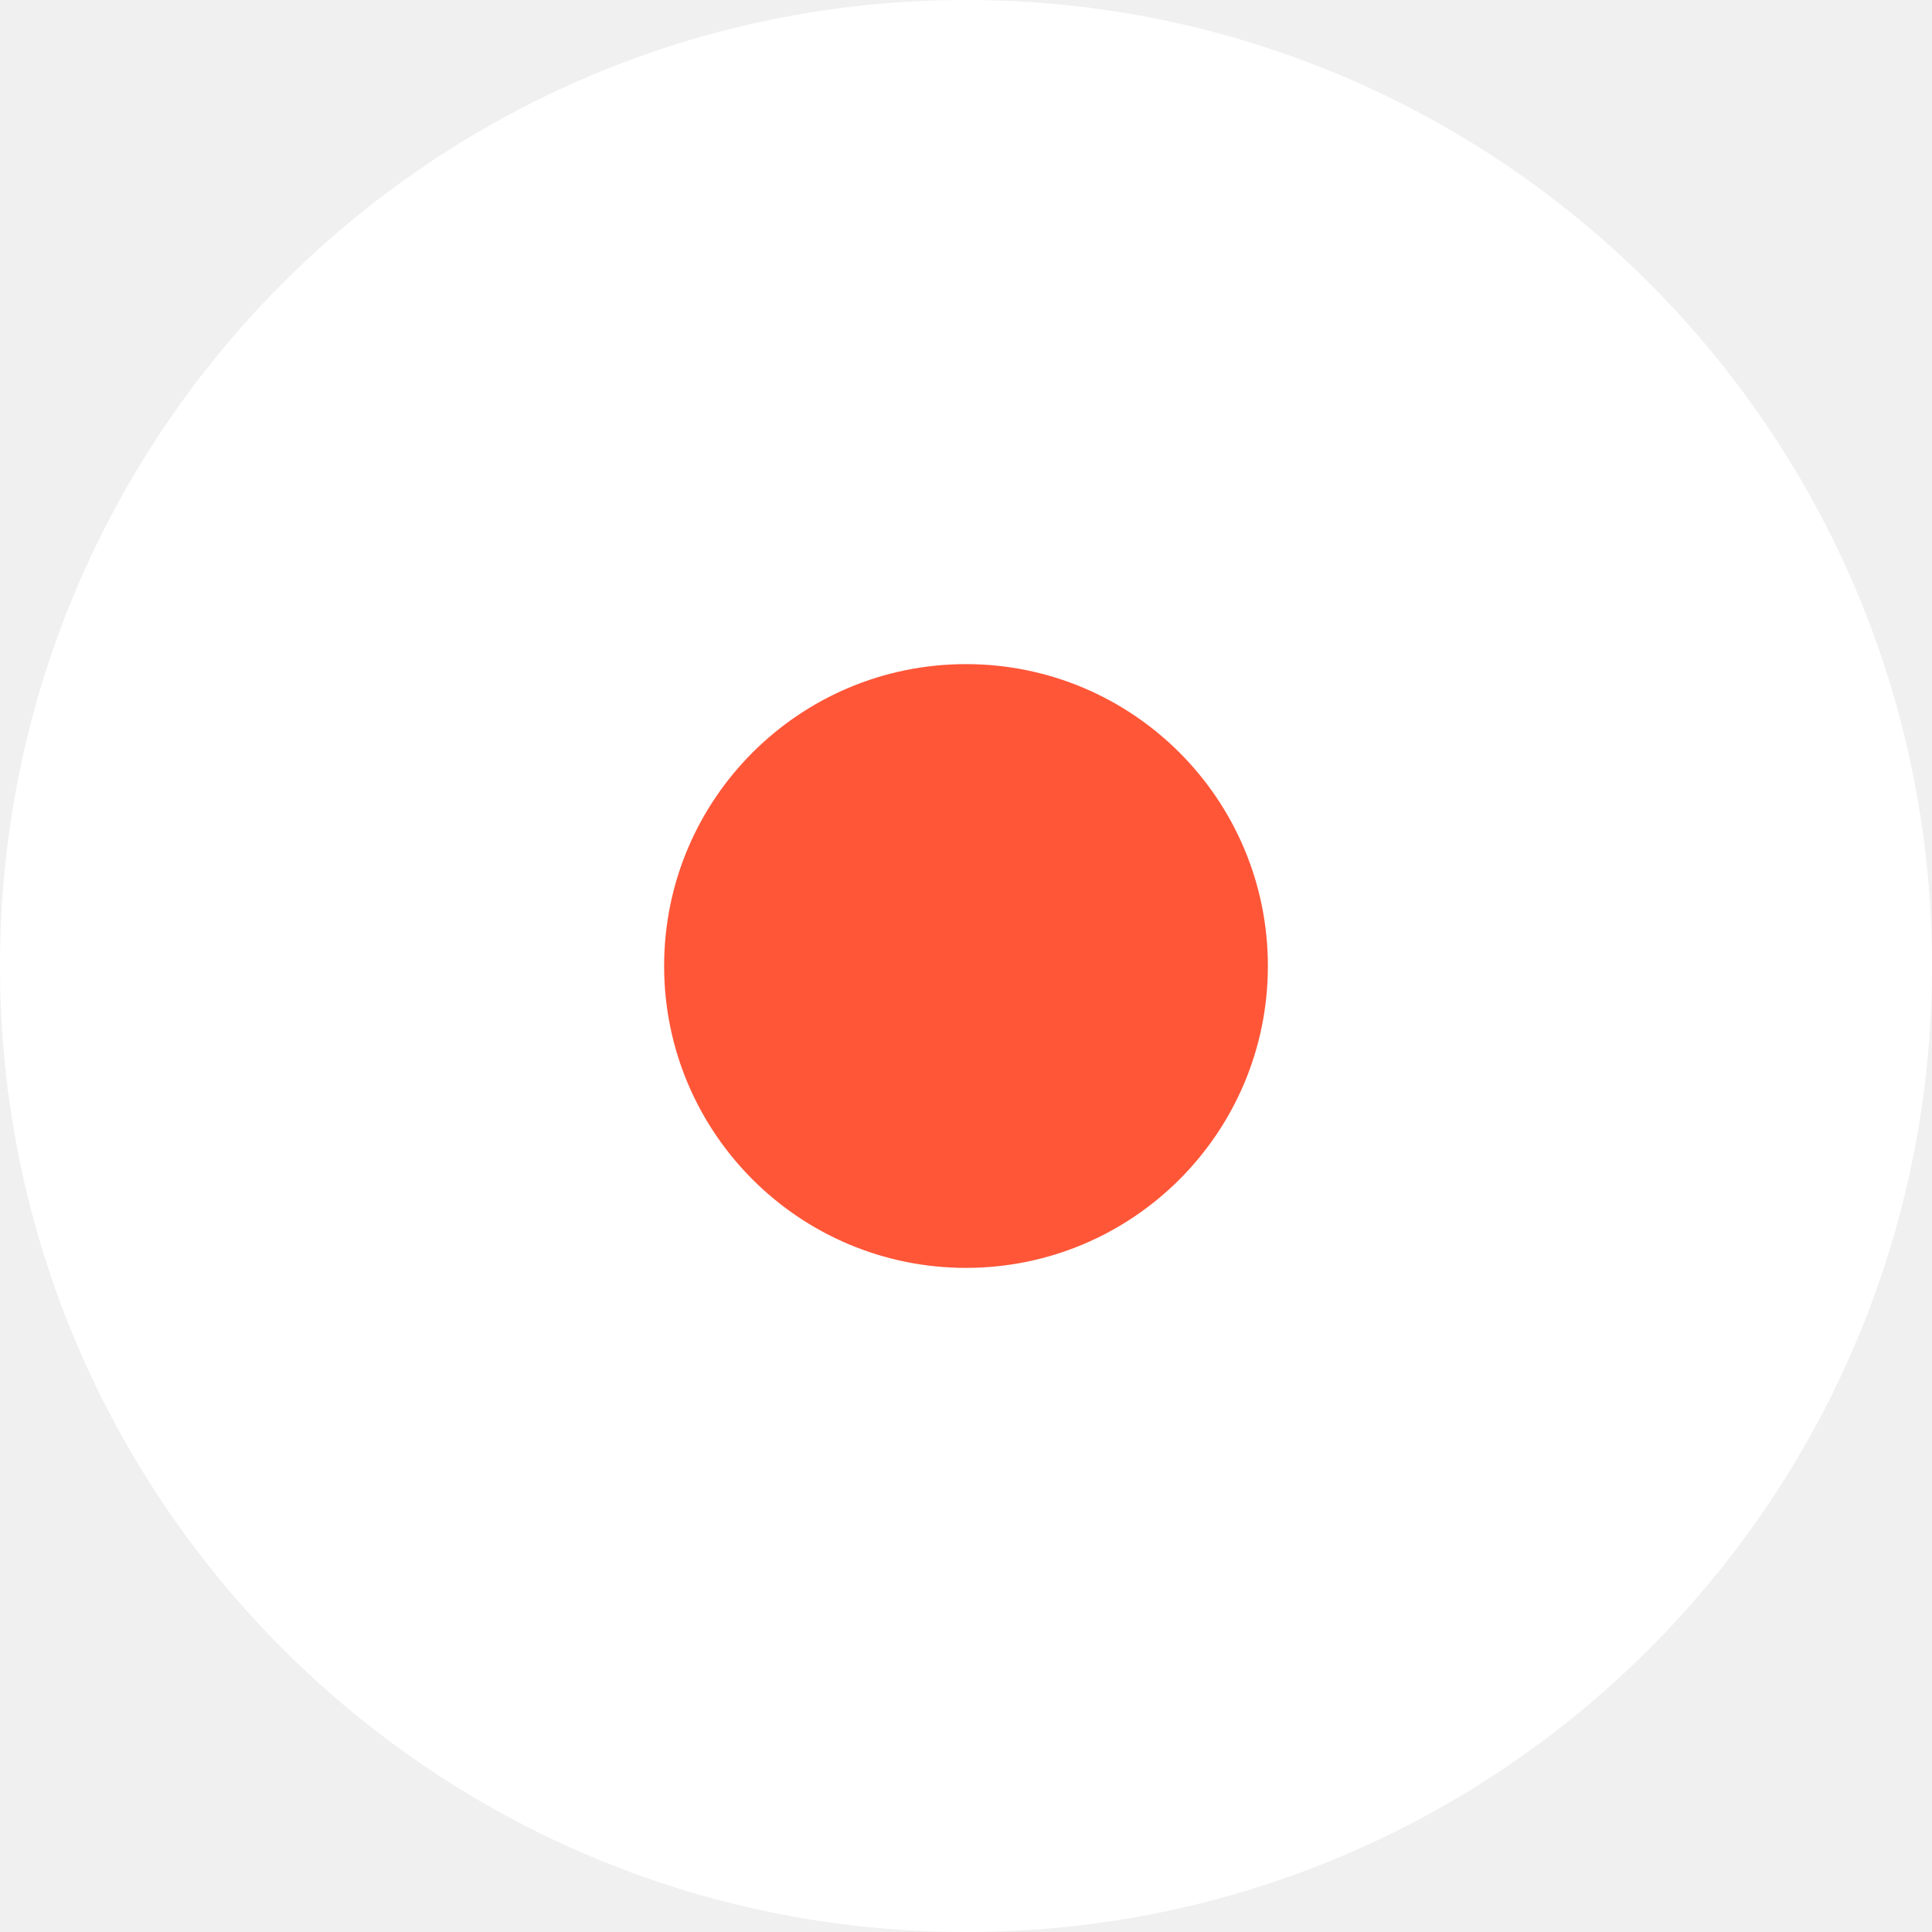
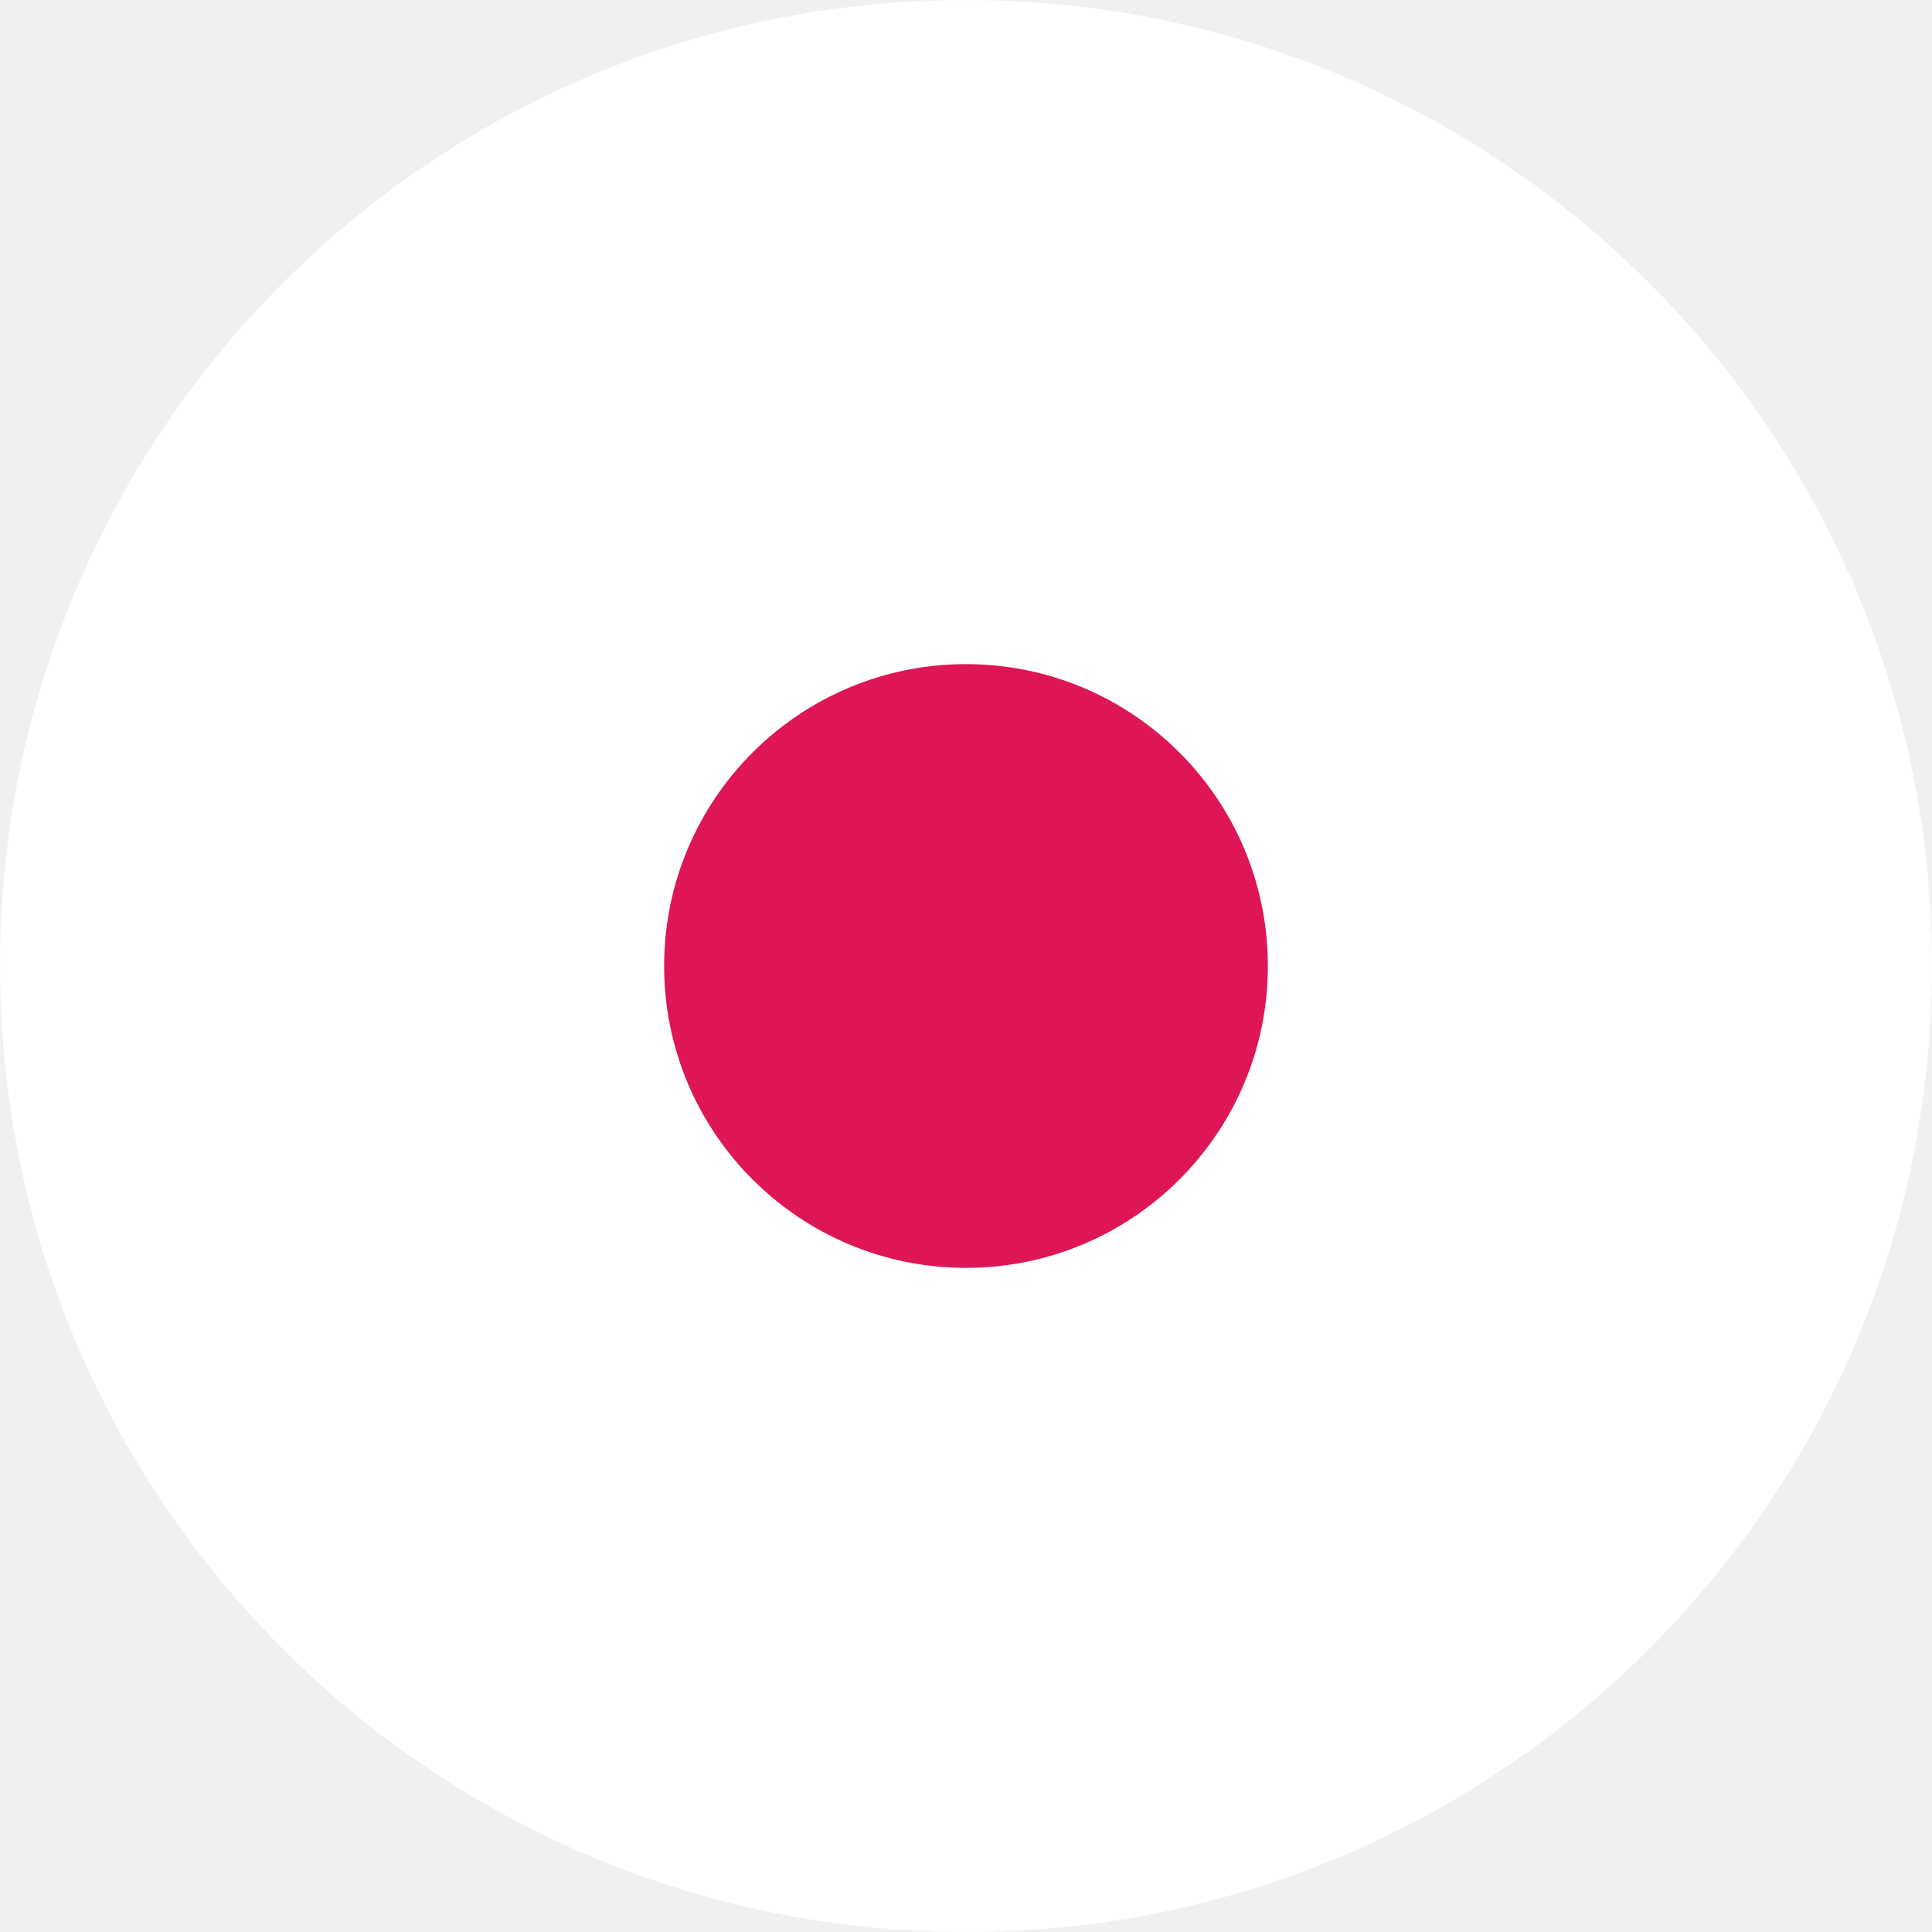
<svg xmlns="http://www.w3.org/2000/svg" viewBox="0 0 32 32" version="1.1">
  <g id="Site" stroke="none" stroke-width="1" fill="none" fill-rule="evenodd">
    <g id="Page-Defi" transform="translate(-232, -1992)">
      <g id="Group-9" transform="translate(172, 1920)">
        <g id="Step" transform="translate(60, 72)">
          <circle id="Cercle" fill="#FFFFFF" cx="16" cy="16" r="16" />
-           <circle id="Oval" fill="#FF5638" cx="16" cy="16" r="5" />
+           <circle id="Oval" fill="#DE1656" cx="16" cy="16" r="5" />
        </g>
      </g>
    </g>
  </g>
</svg>
